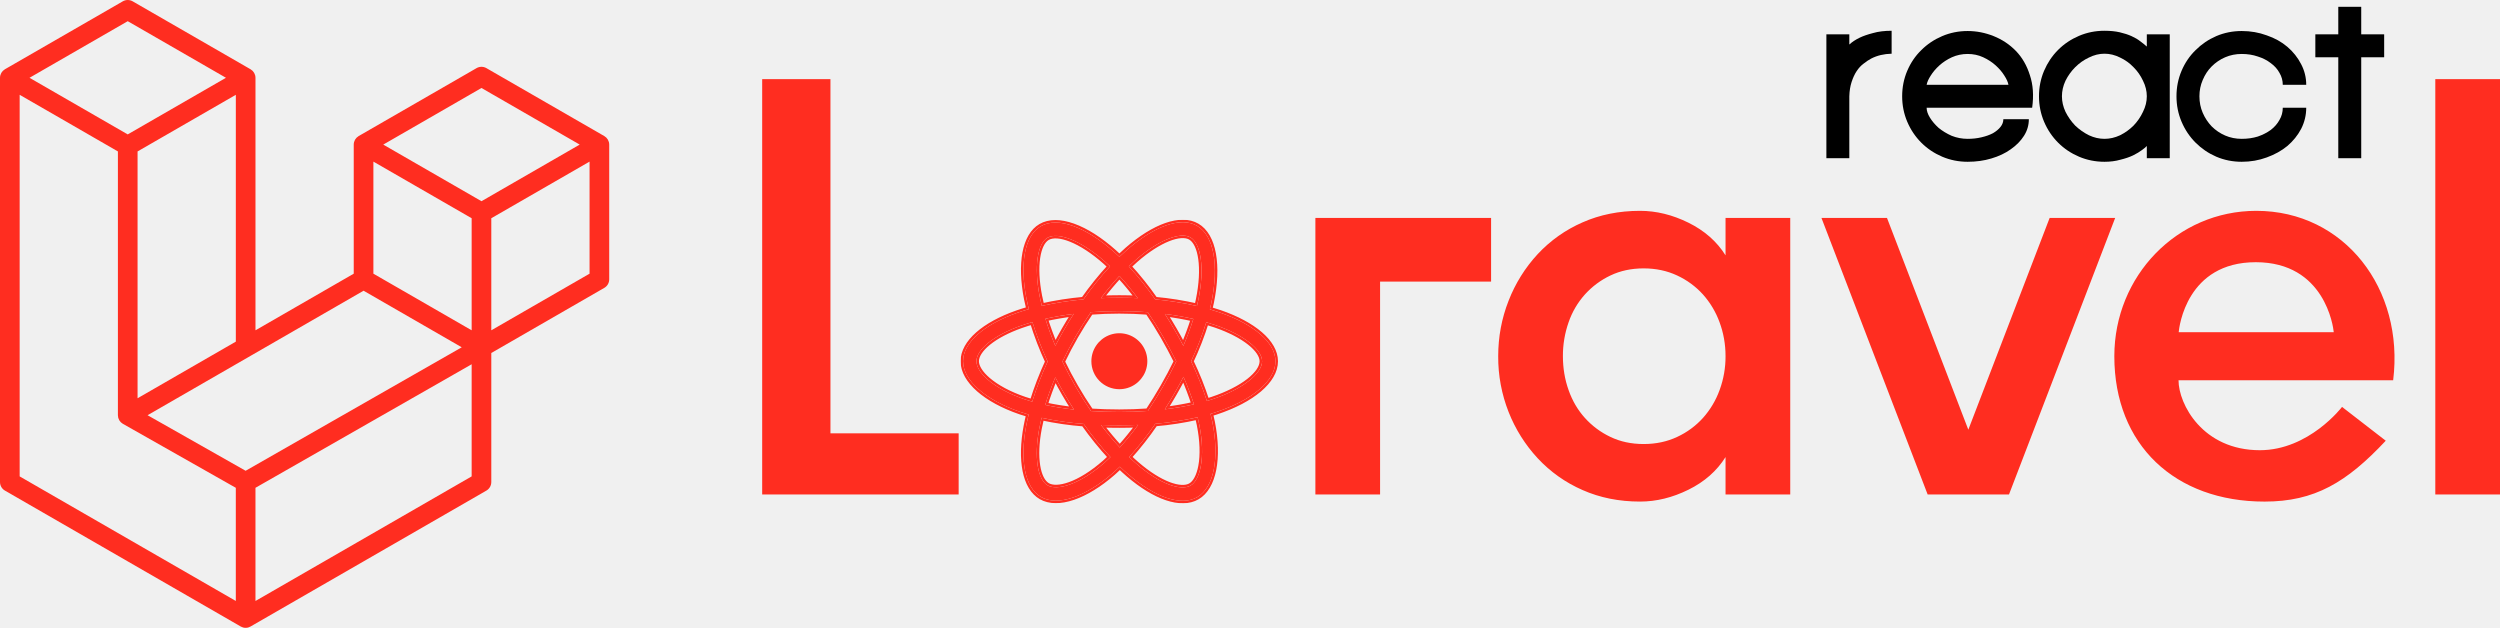
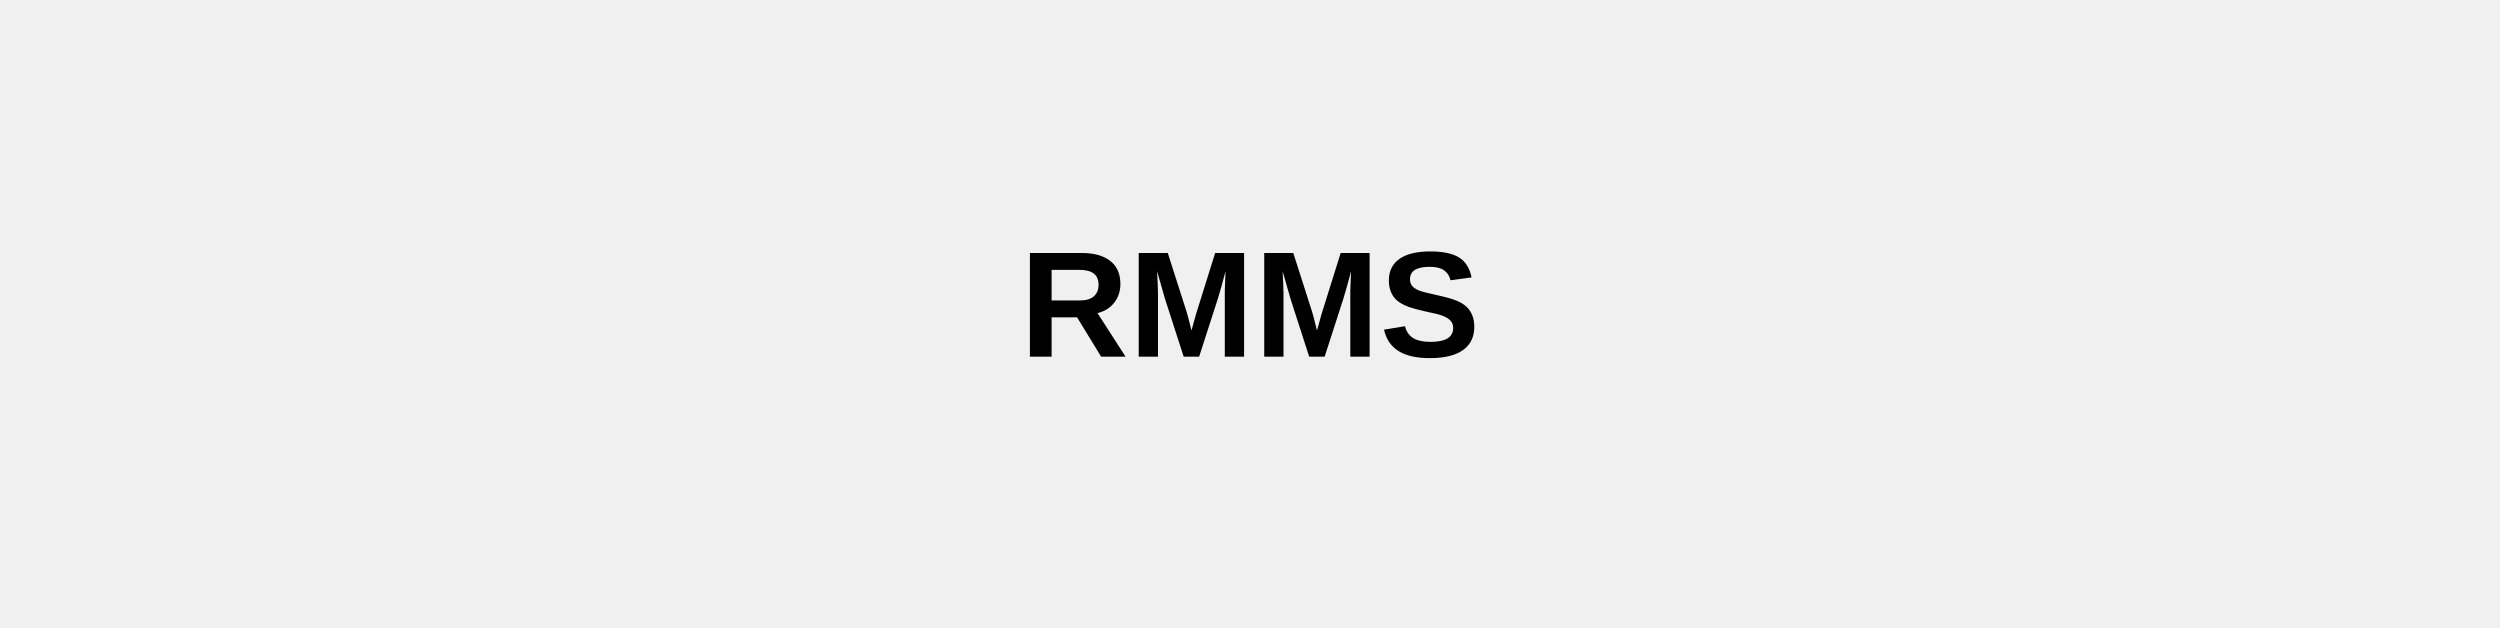
<svg xmlns="http://www.w3.org/2000/svg" width="1991" height="500" viewBox="0 0 1991 500" fill="none">
-   <mask id="path-1-outside-1_1_7" maskUnits="userSpaceOnUse" x="765" y="175" width="253" height="226" fill="black">
-     <rect fill="white" x="765" y="175" width="253" height="226" />
-     <path d="M971.537 248.894C968.887 247.988 966.217 247.145 963.529 246.365C963.975 244.551 964.386 242.726 964.763 240.892C970.827 211.403 966.862 187.646 953.33 179.825C940.374 172.321 919.125 180.141 897.69 198.84C895.582 200.685 893.518 202.585 891.496 204.541C890.149 203.242 888.767 201.97 887.35 200.727C864.884 180.732 842.365 172.31 828.849 180.157C815.893 187.677 812.042 210.009 817.499 237.958C818.045 240.722 818.658 243.474 819.339 246.214C816.152 247.121 813.073 248.09 810.13 249.117C783.823 258.316 767 272.739 767 287.696C767 303.15 785.056 318.646 812.488 328.042C814.713 328.799 816.959 329.502 819.225 330.152C818.489 333.085 817.838 336.051 817.271 339.05C812.089 366.518 816.131 388.321 829.062 395.795C842.417 403.511 864.822 395.582 886.661 376.458C888.389 374.945 890.116 373.347 891.844 371.664C894.027 373.775 896.273 375.824 898.581 377.811C919.726 396.043 940.607 403.408 953.517 395.914C966.862 388.171 971.2 364.746 965.566 336.246C965.134 334.07 964.637 331.848 964.074 329.582C965.649 329.115 967.192 328.633 968.702 328.136C997.206 318.667 1015.78 303.358 1015.78 287.711C1015.76 272.682 998.403 258.165 971.537 248.894ZM904.681 206.873C923.043 190.854 940.208 184.531 948.033 189.05C956.362 193.865 959.601 213.279 954.367 238.741C954.021 240.399 953.648 242.053 953.247 243.701C942.289 241.208 931.177 239.449 919.985 238.435C913.577 229.204 906.553 220.417 898.959 212.133C900.818 210.33 902.722 208.576 904.671 206.873H904.681ZM840.453 300.476C842.702 304.829 845.053 309.129 847.507 313.376C850.005 317.708 852.608 321.977 855.317 326.182C847.616 325.345 839.963 324.111 832.389 322.487C834.586 315.376 837.292 307.991 840.453 300.476ZM840.453 275.429C837.343 268.074 834.711 260.84 832.55 253.853C839.65 252.262 847.216 250.962 855.104 249.977C852.461 254.102 849.918 258.288 847.475 262.534C845.033 266.781 842.687 271.079 840.437 275.429H840.453ZM846.102 287.955C849.377 281.124 852.905 274.425 856.685 267.857C860.461 261.292 864.481 254.878 868.745 248.614C876.146 248.054 883.733 247.759 891.398 247.759C899.063 247.759 906.697 248.054 914.093 248.619C918.311 254.869 922.307 261.261 926.08 267.795C929.853 274.328 933.427 280.996 936.803 287.799C933.472 294.654 929.906 301.381 926.106 307.981C922.336 314.545 918.363 320.978 914.186 327.281C906.801 327.799 899.156 328.084 891.382 328.084C883.609 328.084 876.109 327.84 868.859 327.369C864.564 321.084 860.511 314.642 856.7 308.043C852.89 301.444 849.352 294.748 846.087 287.955H846.102ZM935.305 313.303C937.81 308.957 940.215 304.553 942.519 300.093C945.678 307.255 948.467 314.576 950.874 322.025C943.21 323.751 935.462 325.074 927.661 325.99C930.293 321.813 932.842 317.584 935.305 313.303ZM942.416 275.434C940.121 271.063 937.736 266.744 935.258 262.477C932.84 258.269 930.319 254.113 927.697 250.008C935.632 251.013 943.245 252.35 950.381 253.983C948.087 261.262 945.428 268.421 942.416 275.434ZM891.502 219.747C896.677 225.401 901.563 231.314 906.143 237.461C896.347 236.994 886.545 236.994 876.736 237.461C881.572 231.066 886.521 225.131 891.502 219.747ZM834.198 189.366C842.521 184.536 860.924 191.439 880.323 208.682C881.561 209.786 882.81 210.941 884.054 212.139C876.422 220.421 869.348 229.201 862.878 238.42C851.711 239.426 840.621 241.157 829.678 243.602C829.046 241.059 828.476 238.499 827.968 235.922C823.278 211.962 826.382 193.901 834.198 189.366ZM822.065 319.89C819.992 319.299 817.945 318.658 815.924 317.967C803.796 313.821 793.779 308.411 786.901 302.518C780.744 297.237 777.624 291.966 777.624 287.696C777.624 278.621 791.13 267.043 813.654 259.191C816.483 258.207 819.337 257.307 822.215 256.491C825.561 267.242 829.612 277.759 834.343 287.976C829.555 298.333 825.454 308.994 822.065 319.89ZM879.659 368.436C870.004 376.894 860.333 382.89 851.808 385.911C844.148 388.622 838.048 388.7 834.363 386.569C826.517 382.035 823.252 364.523 827.704 341.035C828.232 338.271 828.837 335.507 829.518 332.743C840.57 335.124 851.771 336.75 863.044 337.609C869.577 346.876 876.71 355.706 884.396 364.041C882.852 365.559 881.271 367.021 879.659 368.436ZM891.797 356.402C886.76 350.955 881.732 344.927 876.83 338.449C881.594 338.636 886.445 338.729 891.382 338.729C896.451 338.729 901.468 338.62 906.412 338.397C901.849 344.643 896.971 350.652 891.797 356.402ZM956.331 371.219C954.849 379.221 951.869 384.559 948.184 386.694C940.342 391.244 923.577 385.331 905.5 369.736C903.427 367.954 901.354 366.041 899.244 364.036C906.781 355.668 913.747 346.803 920.094 337.501C931.429 336.54 942.685 334.8 953.781 332.292C954.289 334.344 954.738 336.355 955.128 338.325C957.621 350.918 957.979 362.31 956.331 371.219ZM965.349 318.024C963.991 318.475 962.591 318.911 961.171 319.336C957.692 308.535 953.483 297.983 948.572 287.753C953.299 277.659 957.343 267.26 960.679 256.626C963.224 257.367 965.696 258.145 968.075 258.969C991.096 266.908 1005.14 278.663 1005.14 287.696C1005.14 297.335 989.971 309.846 965.349 318.024Z" />
-   </mask>
-   <path d="M971.537 248.894C968.887 247.988 966.217 247.145 963.529 246.365C963.975 244.551 964.386 242.726 964.763 240.892C970.827 211.403 966.862 187.646 953.33 179.825C940.374 172.321 919.125 180.141 897.69 198.84C895.582 200.685 893.518 202.585 891.496 204.541C890.149 203.242 888.767 201.97 887.35 200.727C864.884 180.732 842.365 172.31 828.849 180.157C815.893 187.677 812.042 210.009 817.499 237.958C818.045 240.722 818.658 243.474 819.339 246.214C816.152 247.121 813.073 248.09 810.13 249.117C783.823 258.316 767 272.739 767 287.696C767 303.15 785.056 318.646 812.488 328.042C814.713 328.799 816.959 329.502 819.225 330.152C818.489 333.085 817.838 336.051 817.271 339.05C812.089 366.518 816.131 388.321 829.062 395.795C842.417 403.511 864.822 395.582 886.661 376.458C888.389 374.945 890.116 373.347 891.844 371.664C894.027 373.775 896.273 375.824 898.581 377.811C919.726 396.043 940.607 403.408 953.517 395.914C966.862 388.171 971.2 364.746 965.566 336.246C965.134 334.07 964.637 331.848 964.074 329.582C965.649 329.115 967.192 328.633 968.702 328.136C997.206 318.667 1015.78 303.358 1015.78 287.711C1015.76 272.682 998.403 258.165 971.537 248.894ZM904.681 206.873C923.043 190.854 940.208 184.531 948.033 189.05C956.362 193.865 959.601 213.279 954.367 238.741C954.021 240.399 953.648 242.053 953.247 243.701C942.289 241.208 931.177 239.449 919.985 238.435C913.577 229.204 906.553 220.417 898.959 212.133C900.818 210.33 902.722 208.576 904.671 206.873H904.681ZM840.453 300.476C842.702 304.829 845.053 309.129 847.507 313.376C850.005 317.708 852.608 321.977 855.317 326.182C847.616 325.345 839.963 324.111 832.389 322.487C834.586 315.376 837.292 307.991 840.453 300.476ZM840.453 275.429C837.343 268.074 834.711 260.84 832.55 253.853C839.65 252.262 847.216 250.962 855.104 249.977C852.461 254.102 849.918 258.288 847.475 262.534C845.033 266.781 842.687 271.079 840.437 275.429H840.453ZM846.102 287.955C849.377 281.124 852.905 274.425 856.685 267.857C860.461 261.292 864.481 254.878 868.745 248.614C876.146 248.054 883.733 247.759 891.398 247.759C899.063 247.759 906.697 248.054 914.093 248.619C918.311 254.869 922.307 261.261 926.08 267.795C929.853 274.328 933.427 280.996 936.803 287.799C933.472 294.654 929.906 301.381 926.106 307.981C922.336 314.545 918.363 320.978 914.186 327.281C906.801 327.799 899.156 328.084 891.382 328.084C883.609 328.084 876.109 327.84 868.859 327.369C864.564 321.084 860.511 314.642 856.7 308.043C852.89 301.444 849.352 294.748 846.087 287.955H846.102ZM935.305 313.303C937.81 308.957 940.215 304.553 942.519 300.093C945.678 307.255 948.467 314.576 950.874 322.025C943.21 323.751 935.462 325.074 927.661 325.99C930.293 321.813 932.842 317.584 935.305 313.303ZM942.416 275.434C940.121 271.063 937.736 266.744 935.258 262.477C932.84 258.269 930.319 254.113 927.697 250.008C935.632 251.013 943.245 252.35 950.381 253.983C948.087 261.262 945.428 268.421 942.416 275.434ZM891.502 219.747C896.677 225.401 901.563 231.314 906.143 237.461C896.347 236.994 886.545 236.994 876.736 237.461C881.572 231.066 886.521 225.131 891.502 219.747ZM834.198 189.366C842.521 184.536 860.924 191.439 880.323 208.682C881.561 209.786 882.81 210.941 884.054 212.139C876.422 220.421 869.348 229.201 862.878 238.42C851.711 239.426 840.621 241.157 829.678 243.602C829.046 241.059 828.476 238.499 827.968 235.922C823.278 211.962 826.382 193.901 834.198 189.366ZM822.065 319.89C819.992 319.299 817.945 318.658 815.924 317.967C803.796 313.821 793.779 308.411 786.901 302.518C780.744 297.237 777.624 291.966 777.624 287.696C777.624 278.621 791.13 267.043 813.654 259.191C816.483 258.207 819.337 257.307 822.215 256.491C825.561 267.242 829.612 277.759 834.343 287.976C829.555 298.333 825.454 308.994 822.065 319.89ZM879.659 368.436C870.004 376.894 860.333 382.89 851.808 385.911C844.148 388.622 838.048 388.7 834.363 386.569C826.517 382.035 823.252 364.523 827.704 341.035C828.232 338.271 828.837 335.507 829.518 332.743C840.57 335.124 851.771 336.75 863.044 337.609C869.577 346.876 876.71 355.706 884.396 364.041C882.852 365.559 881.271 367.021 879.659 368.436ZM891.797 356.402C886.76 350.955 881.732 344.927 876.83 338.449C881.594 338.636 886.445 338.729 891.382 338.729C896.451 338.729 901.468 338.62 906.412 338.397C901.849 344.643 896.971 350.652 891.797 356.402ZM956.331 371.219C954.849 379.221 951.869 384.559 948.184 386.694C940.342 391.244 923.577 385.331 905.5 369.736C903.427 367.954 901.354 366.041 899.244 364.036C906.781 355.668 913.747 346.803 920.094 337.501C931.429 336.54 942.685 334.8 953.781 332.292C954.289 334.344 954.738 336.355 955.128 338.325C957.621 350.918 957.979 362.31 956.331 371.219ZM965.349 318.024C963.991 318.475 962.591 318.911 961.171 319.336C957.692 308.535 953.483 297.983 948.572 287.753C953.299 277.659 957.343 267.26 960.679 256.626C963.224 257.367 965.696 258.145 968.075 258.969C991.096 266.908 1005.14 278.663 1005.14 287.696C1005.14 297.335 989.971 309.846 965.349 318.024Z" fill="#FF2D20" />
-   <path d="M971.537 248.894C968.887 247.988 966.217 247.145 963.529 246.365C963.975 244.551 964.386 242.726 964.763 240.892C970.827 211.403 966.862 187.646 953.33 179.825C940.374 172.321 919.125 180.141 897.69 198.84C895.582 200.685 893.518 202.585 891.496 204.541C890.149 203.242 888.767 201.97 887.35 200.727C864.884 180.732 842.365 172.31 828.849 180.157C815.893 187.677 812.042 210.009 817.499 237.958C818.045 240.722 818.658 243.474 819.339 246.214C816.152 247.121 813.073 248.09 810.13 249.117C783.823 258.316 767 272.739 767 287.696C767 303.15 785.056 318.646 812.488 328.042C814.713 328.799 816.959 329.502 819.225 330.152C818.489 333.085 817.838 336.051 817.271 339.05C812.089 366.518 816.131 388.321 829.062 395.795C842.417 403.511 864.822 395.582 886.661 376.458C888.389 374.945 890.116 373.347 891.844 371.664C894.027 373.775 896.273 375.824 898.581 377.811C919.726 396.043 940.607 403.408 953.517 395.914C966.862 388.171 971.2 364.746 965.566 336.246C965.134 334.07 964.637 331.848 964.074 329.582C965.649 329.115 967.192 328.633 968.702 328.136C997.206 318.667 1015.78 303.358 1015.78 287.711C1015.76 272.682 998.403 258.165 971.537 248.894ZM904.681 206.873C923.043 190.854 940.208 184.531 948.033 189.05C956.362 193.865 959.601 213.279 954.367 238.741C954.021 240.399 953.648 242.053 953.247 243.701C942.289 241.208 931.177 239.449 919.985 238.435C913.577 229.204 906.553 220.417 898.959 212.133C900.818 210.33 902.722 208.576 904.671 206.873H904.681ZM840.453 300.476C842.702 304.829 845.053 309.129 847.507 313.376C850.005 317.708 852.608 321.977 855.317 326.182C847.616 325.345 839.963 324.111 832.389 322.487C834.586 315.376 837.292 307.991 840.453 300.476ZM840.453 275.429C837.343 268.074 834.711 260.84 832.55 253.853C839.65 252.262 847.216 250.962 855.104 249.977C852.461 254.102 849.918 258.288 847.475 262.534C845.033 266.781 842.687 271.079 840.437 275.429H840.453ZM846.102 287.955C849.377 281.124 852.905 274.425 856.685 267.857C860.461 261.292 864.481 254.878 868.745 248.614C876.146 248.054 883.733 247.759 891.398 247.759C899.063 247.759 906.697 248.054 914.093 248.619C918.311 254.869 922.307 261.261 926.08 267.795C929.853 274.328 933.427 280.996 936.803 287.799C933.472 294.654 929.906 301.381 926.106 307.981C922.336 314.545 918.363 320.978 914.186 327.281C906.801 327.799 899.156 328.084 891.382 328.084C883.609 328.084 876.109 327.84 868.859 327.369C864.564 321.084 860.511 314.642 856.7 308.043C852.89 301.444 849.352 294.748 846.087 287.955H846.102ZM935.305 313.303C937.81 308.957 940.215 304.553 942.519 300.093C945.678 307.255 948.467 314.576 950.874 322.025C943.21 323.751 935.462 325.074 927.661 325.99C930.293 321.813 932.842 317.584 935.305 313.303ZM942.416 275.434C940.121 271.063 937.736 266.744 935.258 262.477C932.84 258.269 930.319 254.113 927.697 250.008C935.632 251.013 943.245 252.35 950.381 253.983C948.087 261.262 945.428 268.421 942.416 275.434ZM891.502 219.747C896.677 225.401 901.563 231.314 906.143 237.461C896.347 236.994 886.545 236.994 876.736 237.461C881.572 231.066 886.521 225.131 891.502 219.747ZM834.198 189.366C842.521 184.536 860.924 191.439 880.323 208.682C881.561 209.786 882.81 210.941 884.054 212.139C876.422 220.421 869.348 229.201 862.878 238.42C851.711 239.426 840.621 241.157 829.678 243.602C829.046 241.059 828.476 238.499 827.968 235.922C823.278 211.962 826.382 193.901 834.198 189.366ZM822.065 319.89C819.992 319.299 817.945 318.658 815.924 317.967C803.796 313.821 793.779 308.411 786.901 302.518C780.744 297.237 777.624 291.966 777.624 287.696C777.624 278.621 791.13 267.043 813.654 259.191C816.483 258.207 819.337 257.307 822.215 256.491C825.561 267.242 829.612 277.759 834.343 287.976C829.555 298.333 825.454 308.994 822.065 319.89ZM879.659 368.436C870.004 376.894 860.333 382.89 851.808 385.911C844.148 388.622 838.048 388.7 834.363 386.569C826.517 382.035 823.252 364.523 827.704 341.035C828.232 338.271 828.837 335.507 829.518 332.743C840.57 335.124 851.771 336.75 863.044 337.609C869.577 346.876 876.71 355.706 884.396 364.041C882.852 365.559 881.271 367.021 879.659 368.436ZM891.797 356.402C886.76 350.955 881.732 344.927 876.83 338.449C881.594 338.636 886.445 338.729 891.382 338.729C896.451 338.729 901.468 338.62 906.412 338.397C901.849 344.643 896.971 350.652 891.797 356.402ZM956.331 371.219C954.849 379.221 951.869 384.559 948.184 386.694C940.342 391.244 923.577 385.331 905.5 369.736C903.427 367.954 901.354 366.041 899.244 364.036C906.781 355.668 913.747 346.803 920.094 337.501C931.429 336.54 942.685 334.8 953.781 332.292C954.289 334.344 954.738 336.355 955.128 338.325C957.621 350.918 957.979 362.31 956.331 371.219ZM965.349 318.024C963.991 318.475 962.591 318.911 961.171 319.336C957.692 308.535 953.483 297.983 948.572 287.753C953.299 277.659 957.343 267.26 960.679 256.626C963.224 257.367 965.696 258.145 968.075 258.969C991.096 266.908 1005.14 278.663 1005.14 287.696C1005.14 297.335 989.971 309.846 965.349 318.024Z" stroke="#FF2D20" stroke-width="4" mask="url(#path-1-outside-1_1_7)" />
-   <path d="M891.382 309.96C895.793 309.974 900.109 308.679 903.783 306.24C907.457 303.8 910.325 300.324 912.023 296.253C913.721 292.182 914.172 287.699 913.321 283.372C912.469 279.044 910.352 275.066 907.239 271.943C904.125 268.819 900.154 266.689 895.829 265.823C891.504 264.957 887.02 265.394 882.944 267.079C878.867 268.764 875.383 271.62 872.931 275.286C870.479 278.953 869.17 283.264 869.17 287.675C869.164 290.597 869.733 293.492 870.847 296.193C871.96 298.895 873.595 301.351 875.658 303.421C877.72 305.49 880.171 307.133 882.869 308.255C885.567 309.377 888.46 309.957 891.382 309.96Z" fill="#FF2D20" />
-   <path fill-rule="evenodd" clip-rule="evenodd" d="M484.904 113.113C485.084 113.78 485.176 114.467 485.178 115.157V222.481C485.178 223.859 484.815 225.212 484.125 226.404C483.435 227.596 482.443 228.584 481.25 229.27L391.267 281.132V383.926C391.267 386.724 389.782 389.306 387.359 390.715L199.527 498.958C199.097 499.202 198.628 499.359 198.159 499.525C197.984 499.584 197.817 499.691 197.632 499.74C196.319 500.087 194.939 500.087 193.626 499.74C193.411 499.682 193.215 499.564 193.01 499.486C192.58 499.33 192.131 499.193 191.72 498.958L3.928 390.715C2.735 390.029 1.744 389.04 1.054 387.848C0.365 386.656 0.001 385.304 0 383.926L0 61.955C0 61.251 0.098 60.566 0.274 59.901C0.332 59.676 0.469 59.471 0.547 59.246C0.694 58.835 0.831 58.414 1.046 58.033C1.192 57.779 1.407 57.573 1.583 57.338C1.808 57.025 2.013 56.703 2.277 56.429C2.501 56.204 2.795 56.038 3.049 55.842C3.332 55.607 3.586 55.353 3.908 55.167L97.819 1.045C99.008 0.36 100.356 0 101.728 0C103.099 0 104.447 0.36 105.636 1.045L199.537 55.167H199.557C199.869 55.363 200.133 55.607 200.417 55.832C200.671 56.028 200.954 56.204 201.179 56.419C201.452 56.703 201.648 57.025 201.882 57.338C202.048 57.573 202.273 57.779 202.41 58.033C202.635 58.424 202.762 58.835 202.918 59.246C202.996 59.471 203.133 59.676 203.192 59.911C203.371 60.578 203.463 61.265 203.465 61.955V263.055L281.713 217.952V115.148C281.713 114.463 281.81 113.768 281.986 113.113C282.055 112.878 282.182 112.673 282.26 112.448C282.416 112.037 282.553 111.617 282.768 111.235C282.915 110.981 283.13 110.775 283.296 110.541C283.53 110.228 283.726 109.905 283.999 109.631C284.224 109.406 284.507 109.24 284.761 109.044C285.054 108.809 285.309 108.555 285.621 108.369L379.542 54.248C380.73 53.562 382.078 53.201 383.45 53.201C384.822 53.201 386.17 53.562 387.359 54.248L481.26 108.369C481.592 108.565 481.846 108.809 482.139 109.034C482.383 109.23 482.667 109.406 482.891 109.621C483.165 109.905 483.36 110.228 483.595 110.541C483.771 110.775 483.986 110.981 484.123 111.235C484.347 111.617 484.474 112.037 484.631 112.448C484.719 112.673 484.846 112.878 484.904 113.113ZM469.524 217.952V128.705L436.664 147.642L391.267 173.808V263.055L469.534 217.952H469.524ZM375.623 379.397V290.091L330.969 315.621L203.455 388.475V478.622L375.623 379.397ZM15.653 75.503V379.397L187.802 478.612V388.485L97.868 337.532L97.839 337.513L97.8 337.493C97.497 337.317 97.243 337.063 96.959 336.847C96.715 336.652 96.432 336.495 96.217 336.28L96.197 336.251C95.943 336.006 95.767 335.703 95.552 335.429C95.357 335.165 95.122 334.94 94.966 334.666L94.956 334.637C94.78 334.343 94.673 333.991 94.546 333.659C94.419 333.365 94.253 333.091 94.175 332.778C94.077 332.407 94.057 332.006 94.018 331.624C93.979 331.331 93.901 331.037 93.901 330.744V120.606L48.514 94.43L15.653 75.503ZM101.737 16.872L23.5 61.955L101.718 107.039L179.946 61.946L101.718 16.872H101.737ZM142.425 298.23L187.812 272.074V75.503L154.951 94.44L109.554 120.606V317.177L142.425 298.23ZM383.45 70.074L305.222 115.157L383.45 160.241L461.668 115.148L383.45 70.074ZM375.623 173.808L330.227 147.642L297.366 128.705V217.952L342.753 244.108L375.623 263.055V173.808ZM195.619 374.927L310.362 309.351L367.719 276.583L289.549 231.529L199.547 283.401L117.518 330.675L195.619 374.927Z" fill="#FF2D20" />
-   <path fill-rule="evenodd" clip-rule="evenodd" d="M661.371 63V345.115H763.474V393.787H607V63H661.371ZM1047.57 393.787V173.576H1187.5V224.268H1099.09V393.811H1047.57V393.787ZM1374.22 203.347V173.576H1425.75V393.799H1374.22V364.016C1367.29 375.045 1357.45 383.712 1344.68 390.004C1331.92 396.308 1319.08 399.454 1306.15 399.454C1289.45 399.454 1274.17 396.394 1260.3 390.249C1246.79 384.36 1234.64 375.751 1224.61 364.958C1214.66 354.224 1206.81 341.728 1201.45 328.112C1195.88 313.965 1193.07 298.88 1193.17 283.675C1193.17 268.251 1195.93 253.513 1201.45 239.484C1206.77 225.777 1214.62 213.193 1224.6 202.393C1234.64 191.605 1246.79 183 1260.3 177.114C1274.17 170.969 1289.45 167.909 1306.15 167.909C1319.07 167.909 1331.92 171.055 1344.68 177.359C1357.45 183.663 1367.29 192.318 1374.22 203.347ZM1369.5 310.619C1372.67 301.995 1374.27 292.875 1374.22 283.688C1374.22 274.225 1372.63 265.252 1369.5 256.757C1366.54 248.576 1362.06 241.035 1356.27 234.538C1350.5 228.166 1343.5 223.021 1335.7 219.408C1327.67 215.638 1318.75 213.74 1308.99 213.74C1299.22 213.74 1290.39 215.638 1282.52 219.408C1274.81 223.064 1267.9 228.206 1262.19 234.538C1256.42 241.001 1252 248.551 1249.2 256.744C1246.17 265.399 1244.65 274.508 1244.7 283.675C1244.7 293.126 1246.18 302.111 1249.2 310.606C1252.18 319.126 1256.52 326.52 1262.19 332.824C1267.9 339.159 1274.81 344.302 1282.52 347.955C1290.39 351.737 1299.22 353.623 1308.99 353.623C1318.75 353.623 1327.67 351.737 1335.7 347.955C1343.51 344.346 1350.5 339.2 1356.27 332.824C1362.06 326.332 1366.54 318.795 1369.5 310.619ZM1632.33 173.576H1684.52L1599.96 393.799H1535.18L1450.61 173.576H1502.8L1567.57 342.214L1632.33 173.576ZM1796.91 167.909C1867.06 167.909 1914.91 230.07 1905.92 302.821H1734.98C1734.98 321.819 1754.17 358.544 1799.74 358.544C1838.92 358.544 1865.19 324.084 1865.2 324.06L1900.01 350.991C1868.89 384.202 1843.4 399.467 1803.49 399.467C1732.19 399.467 1683.85 354.369 1683.85 283.688C1683.85 219.751 1733.82 167.909 1796.91 167.909ZM1735.11 264.542H1858.6C1858.22 260.307 1851.52 208.819 1796.49 208.819C1741.45 208.819 1735.51 260.307 1735.11 264.542ZM1939.47 393.787V63H1991V393.787H1939.47Z" fill="#FF2D20" />
-   <path d="M1472.8 35.462C1474.96 33.432 1477.74 31.605 1481.12 29.981C1483.96 28.628 1487.48 27.41 1491.68 26.327C1495.87 25.109 1500.81 24.5 1506.49 24.5V42.77C1500.4 42.905 1494.99 44.191 1490.25 46.627C1488.22 47.71 1486.19 49.063 1484.16 50.687C1482.13 52.176 1480.31 54.138 1478.68 56.574C1477.06 59.01 1475.71 61.92 1474.62 65.303C1473.54 68.551 1472.93 72.34 1472.8 76.671V126H1454.53V27.342H1472.8V35.462Z" fill="black" />
-   <path d="M1615.77 94.941C1615.77 99.678 1614.49 104.076 1611.91 108.136C1609.34 112.196 1605.82 115.782 1601.36 118.895C1597.03 122.008 1591.89 124.444 1585.93 126.203C1580.11 127.962 1573.82 128.842 1567.05 128.842C1559.88 128.842 1553.11 127.489 1546.75 124.782C1540.39 122.075 1534.84 118.354 1530.11 113.617C1525.37 108.88 1521.65 103.332 1518.94 96.971C1516.23 90.61 1514.88 83.844 1514.88 76.671C1514.88 69.498 1516.23 62.732 1518.94 56.371C1521.65 50.01 1525.37 44.529 1530.11 39.928C1534.84 35.191 1540.39 31.47 1546.75 28.763C1553.11 26.056 1559.88 24.703 1567.05 24.703C1574.09 24.703 1580.99 26.056 1587.76 28.763C1594.52 31.47 1600.41 35.394 1605.42 40.537C1610.43 45.68 1614.15 52.108 1616.58 59.822C1619.15 67.401 1619.76 76.062 1618.41 85.806H1534.37C1534.37 88.242 1535.25 90.881 1537.01 93.723C1538.77 96.565 1541.07 99.272 1543.91 101.843C1546.89 104.279 1550.34 106.377 1554.26 108.136C1558.32 109.76 1562.59 110.572 1567.05 110.572C1570.98 110.572 1574.63 110.166 1578.01 109.354C1581.53 108.542 1584.58 107.459 1587.15 106.106C1589.72 104.617 1591.75 102.926 1593.24 101.031C1594.73 99.136 1595.47 97.106 1595.47 94.941H1615.77ZM1599.53 67.536C1599.13 65.371 1598.04 62.935 1596.28 60.228C1594.52 57.386 1592.22 54.679 1589.38 52.108C1586.54 49.537 1583.22 47.371 1579.43 45.612C1575.65 43.853 1571.52 42.973 1567.05 42.973C1562.59 42.973 1558.39 43.853 1554.47 45.612C1550.68 47.371 1547.36 49.537 1544.52 52.108C1541.68 54.679 1539.38 57.386 1537.62 60.228C1535.86 62.935 1534.77 65.371 1534.37 67.536H1599.53Z" fill="black" />
-   <path d="M1709.72 126V116.256C1709.04 117.068 1707.76 118.151 1705.86 119.504C1704.1 120.857 1701.74 122.278 1698.76 123.767C1695.92 125.12 1692.53 126.271 1688.61 127.218C1684.82 128.301 1680.62 128.842 1676.02 128.842C1668.85 128.842 1662.08 127.489 1655.72 124.782C1649.36 122.075 1643.81 118.354 1639.08 113.617C1634.34 108.88 1630.62 103.332 1627.91 96.971C1625.21 90.61 1623.85 83.844 1623.85 76.671C1623.85 69.498 1625.21 62.732 1627.91 56.371C1630.62 50.01 1634.34 44.462 1639.08 39.725C1643.81 34.988 1649.36 31.267 1655.72 28.56C1662.08 25.853 1668.85 24.5 1676.02 24.5C1680.62 24.5 1684.68 24.906 1688.2 25.718C1691.72 26.53 1694.83 27.545 1697.54 28.763C1700.25 29.981 1702.55 31.334 1704.44 32.823C1706.47 34.312 1708.23 35.733 1709.72 37.086V27.342H1727.99V126H1709.72ZM1642.12 76.671C1642.12 80.866 1643.07 84.994 1644.96 89.054C1646.99 93.114 1649.57 96.768 1652.68 100.016C1655.93 103.129 1659.58 105.7 1663.64 107.73C1667.7 109.625 1671.83 110.572 1676.02 110.572C1680.22 110.572 1684.35 109.625 1688.41 107.73C1692.47 105.7 1696.05 103.129 1699.16 100.016C1702.28 96.768 1704.78 93.114 1706.68 89.054C1708.71 84.994 1709.72 80.866 1709.72 76.671C1709.72 72.476 1708.71 68.348 1706.68 64.288C1704.78 60.228 1702.28 56.642 1699.16 53.529C1696.05 50.281 1692.47 47.71 1688.41 45.815C1684.35 43.785 1680.22 42.77 1676.02 42.77C1671.83 42.77 1667.7 43.785 1663.64 45.815C1659.58 47.71 1655.93 50.281 1652.68 53.529C1649.57 56.642 1646.99 60.228 1644.96 64.288C1643.07 68.348 1642.12 72.476 1642.12 76.671Z" fill="black" />
-   <path d="M1836.68 85.806C1836.68 91.761 1835.32 97.377 1832.62 102.655C1829.91 107.798 1826.25 112.331 1821.65 116.256C1817.05 120.045 1811.57 123.09 1805.21 125.391C1798.98 127.692 1792.35 128.842 1785.32 128.842C1778.14 128.842 1771.38 127.489 1765.02 124.782C1758.79 122.075 1753.31 118.354 1748.57 113.617C1743.84 108.88 1740.11 103.332 1737.41 96.971C1734.7 90.61 1733.35 83.844 1733.35 76.671C1733.35 69.498 1734.7 62.732 1737.41 56.371C1740.11 50.01 1743.84 44.529 1748.57 39.928C1753.31 35.191 1758.79 31.47 1765.02 28.763C1771.38 26.056 1778.14 24.703 1785.32 24.703C1792.35 24.703 1798.98 25.853 1805.21 28.154C1811.57 30.319 1817.05 33.364 1821.65 37.289C1826.25 41.214 1829.91 45.815 1832.62 51.093C1835.32 56.236 1836.68 61.717 1836.68 67.536H1818C1818 64.153 1817.12 60.972 1815.36 57.995C1813.74 55.018 1811.44 52.446 1808.46 50.281C1805.48 47.98 1802.03 46.221 1798.11 45.003C1794.18 43.65 1789.92 42.973 1785.32 42.973C1780.58 42.973 1776.18 43.853 1772.12 45.612C1768.06 47.371 1764.47 49.807 1761.36 52.92C1758.38 55.897 1756.02 59.484 1754.26 63.679C1752.5 67.739 1751.62 72.07 1751.62 76.671C1751.62 81.408 1752.5 85.806 1754.26 89.866C1756.02 93.926 1758.38 97.512 1761.36 100.625C1764.47 103.738 1768.06 106.174 1772.12 107.933C1776.18 109.692 1780.58 110.572 1785.32 110.572C1789.92 110.572 1794.18 109.963 1798.11 108.745C1802.03 107.392 1805.48 105.632 1808.46 103.467C1811.44 101.166 1813.74 98.527 1815.36 95.55C1817.12 92.573 1818 89.325 1818 85.806H1836.68Z" fill="black" />
-   <path d="M1862.21 126V45.612H1843.94V27.342H1862.21V5.418H1880.48V27.342H1898.75V45.612H1880.48V126H1862.21Z" fill="black" />
+   <text x="50%" y="50%" font-family="Arial, sans-serif" font-size="120" font-weight="bold" text-anchor="middle" dominant-baseline="middle" fill="#000000">RMMS</text>
</svg>
